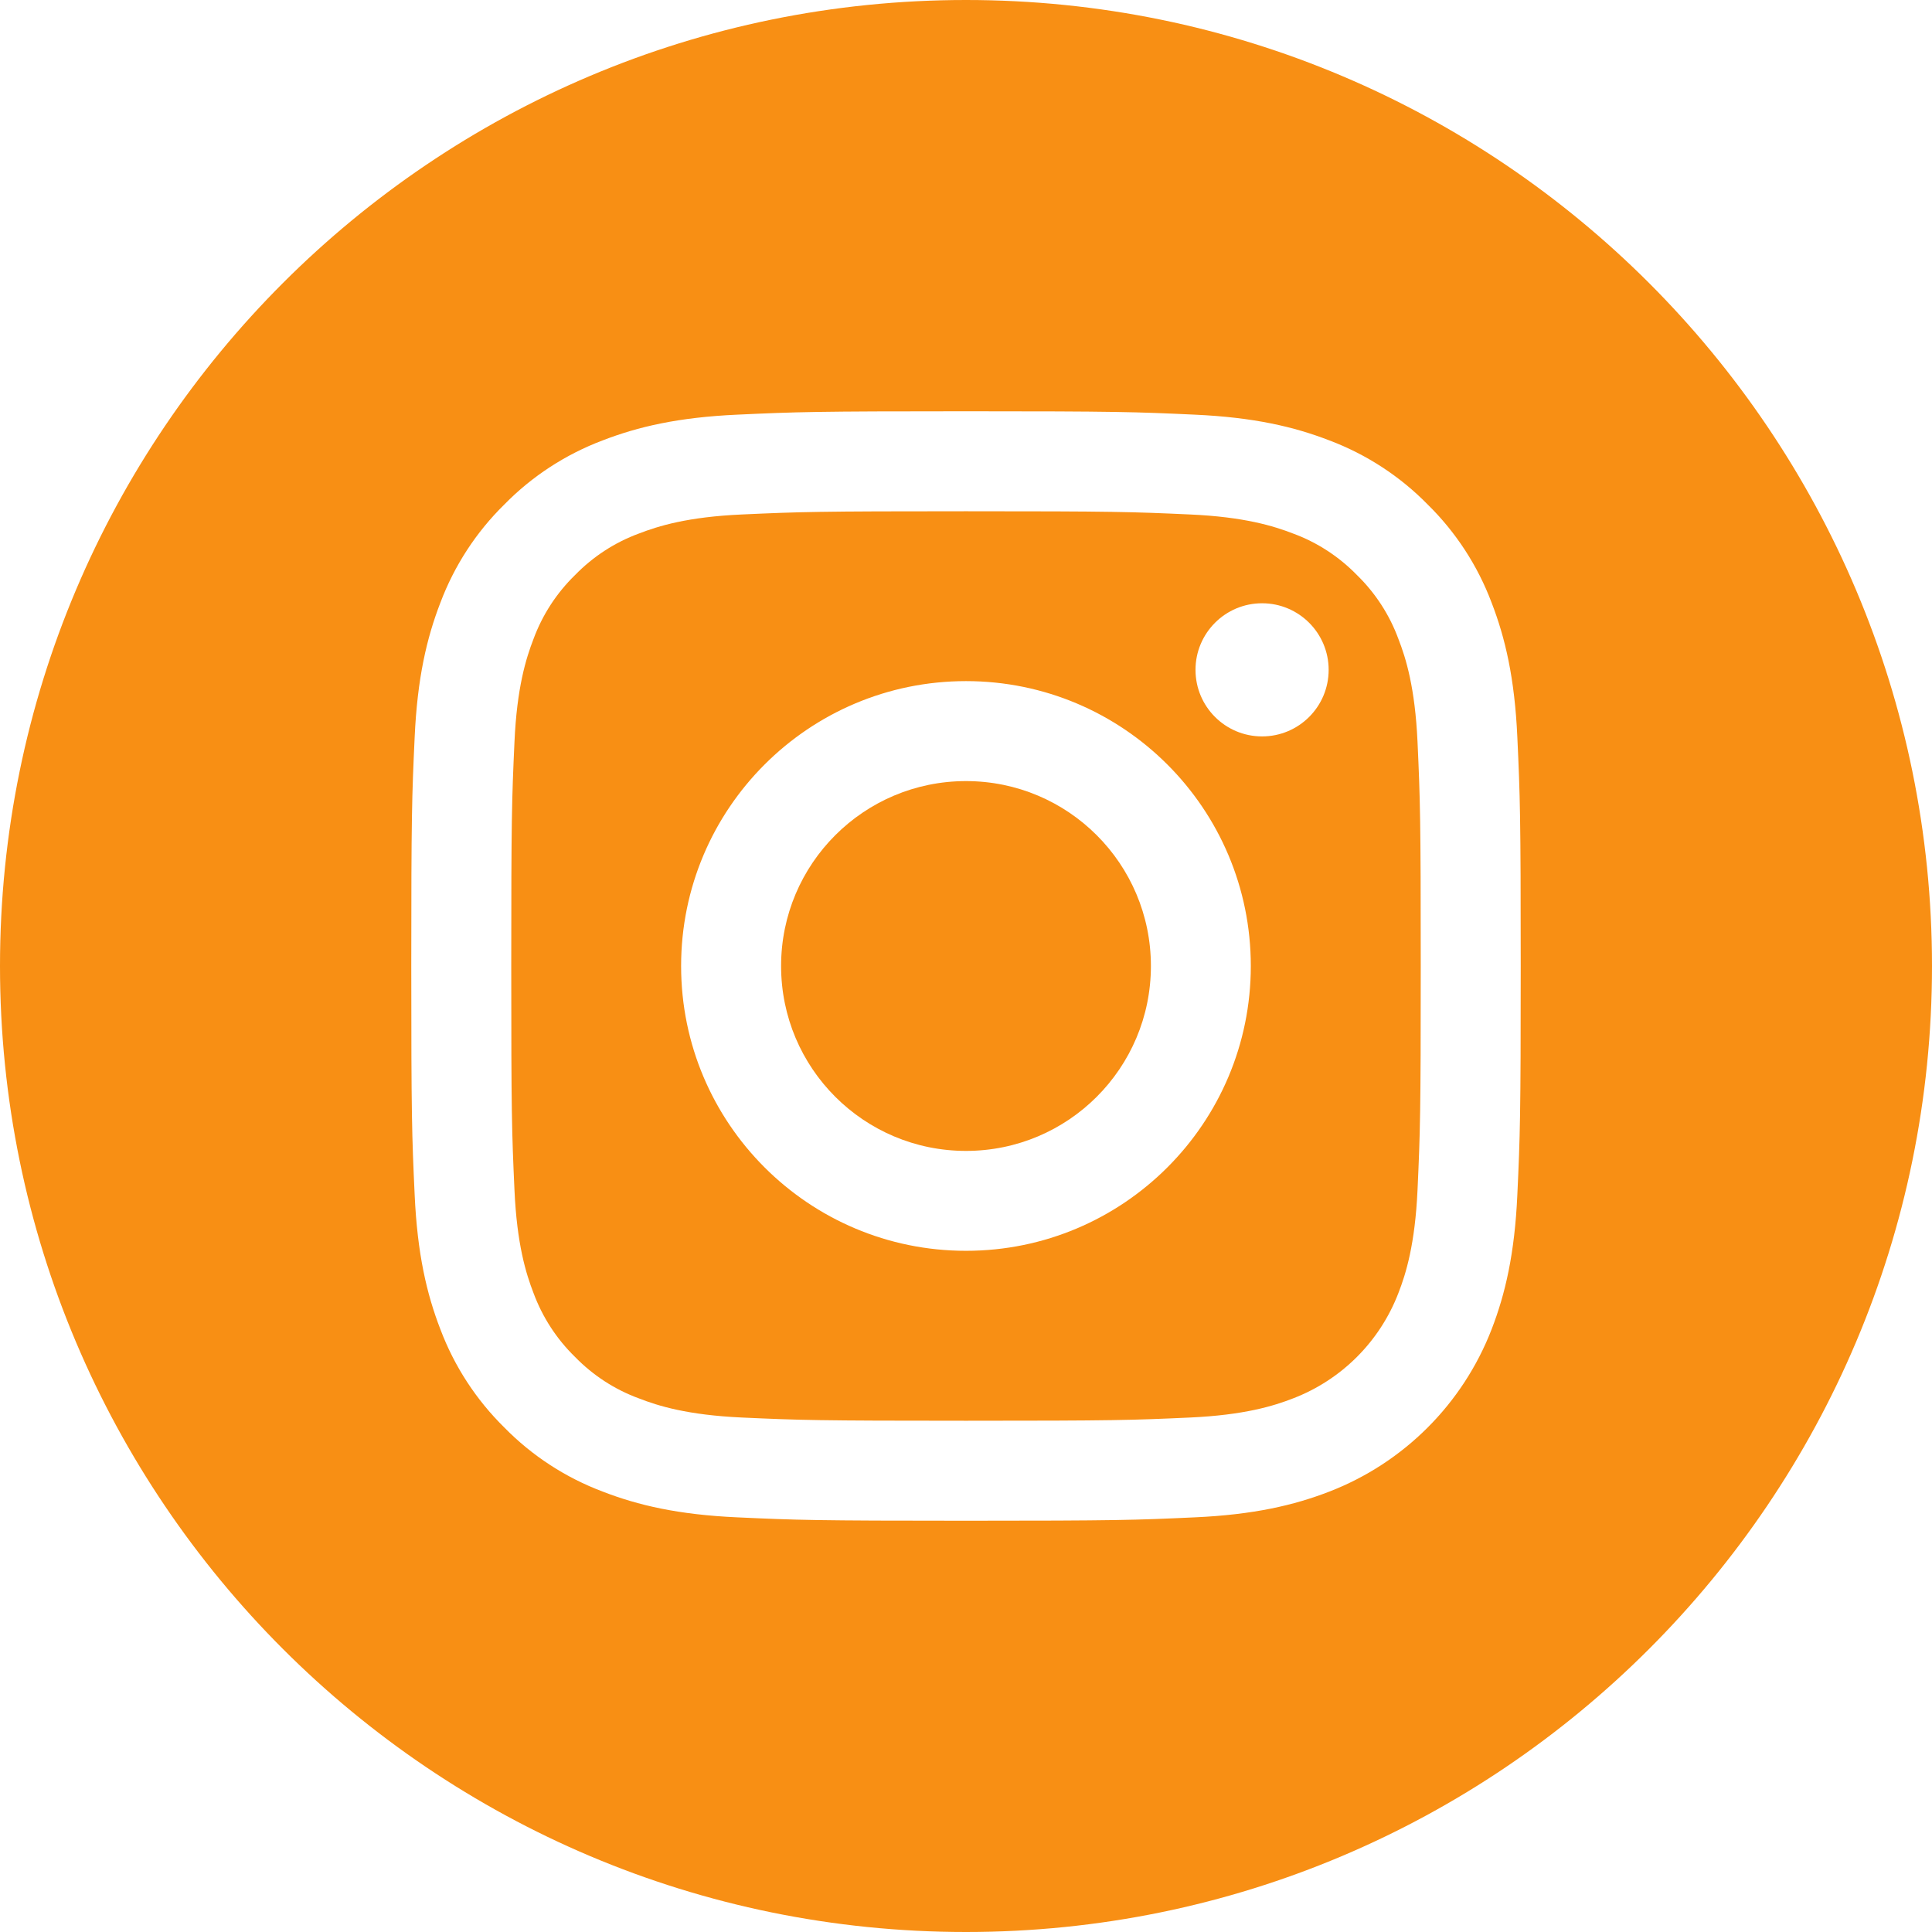
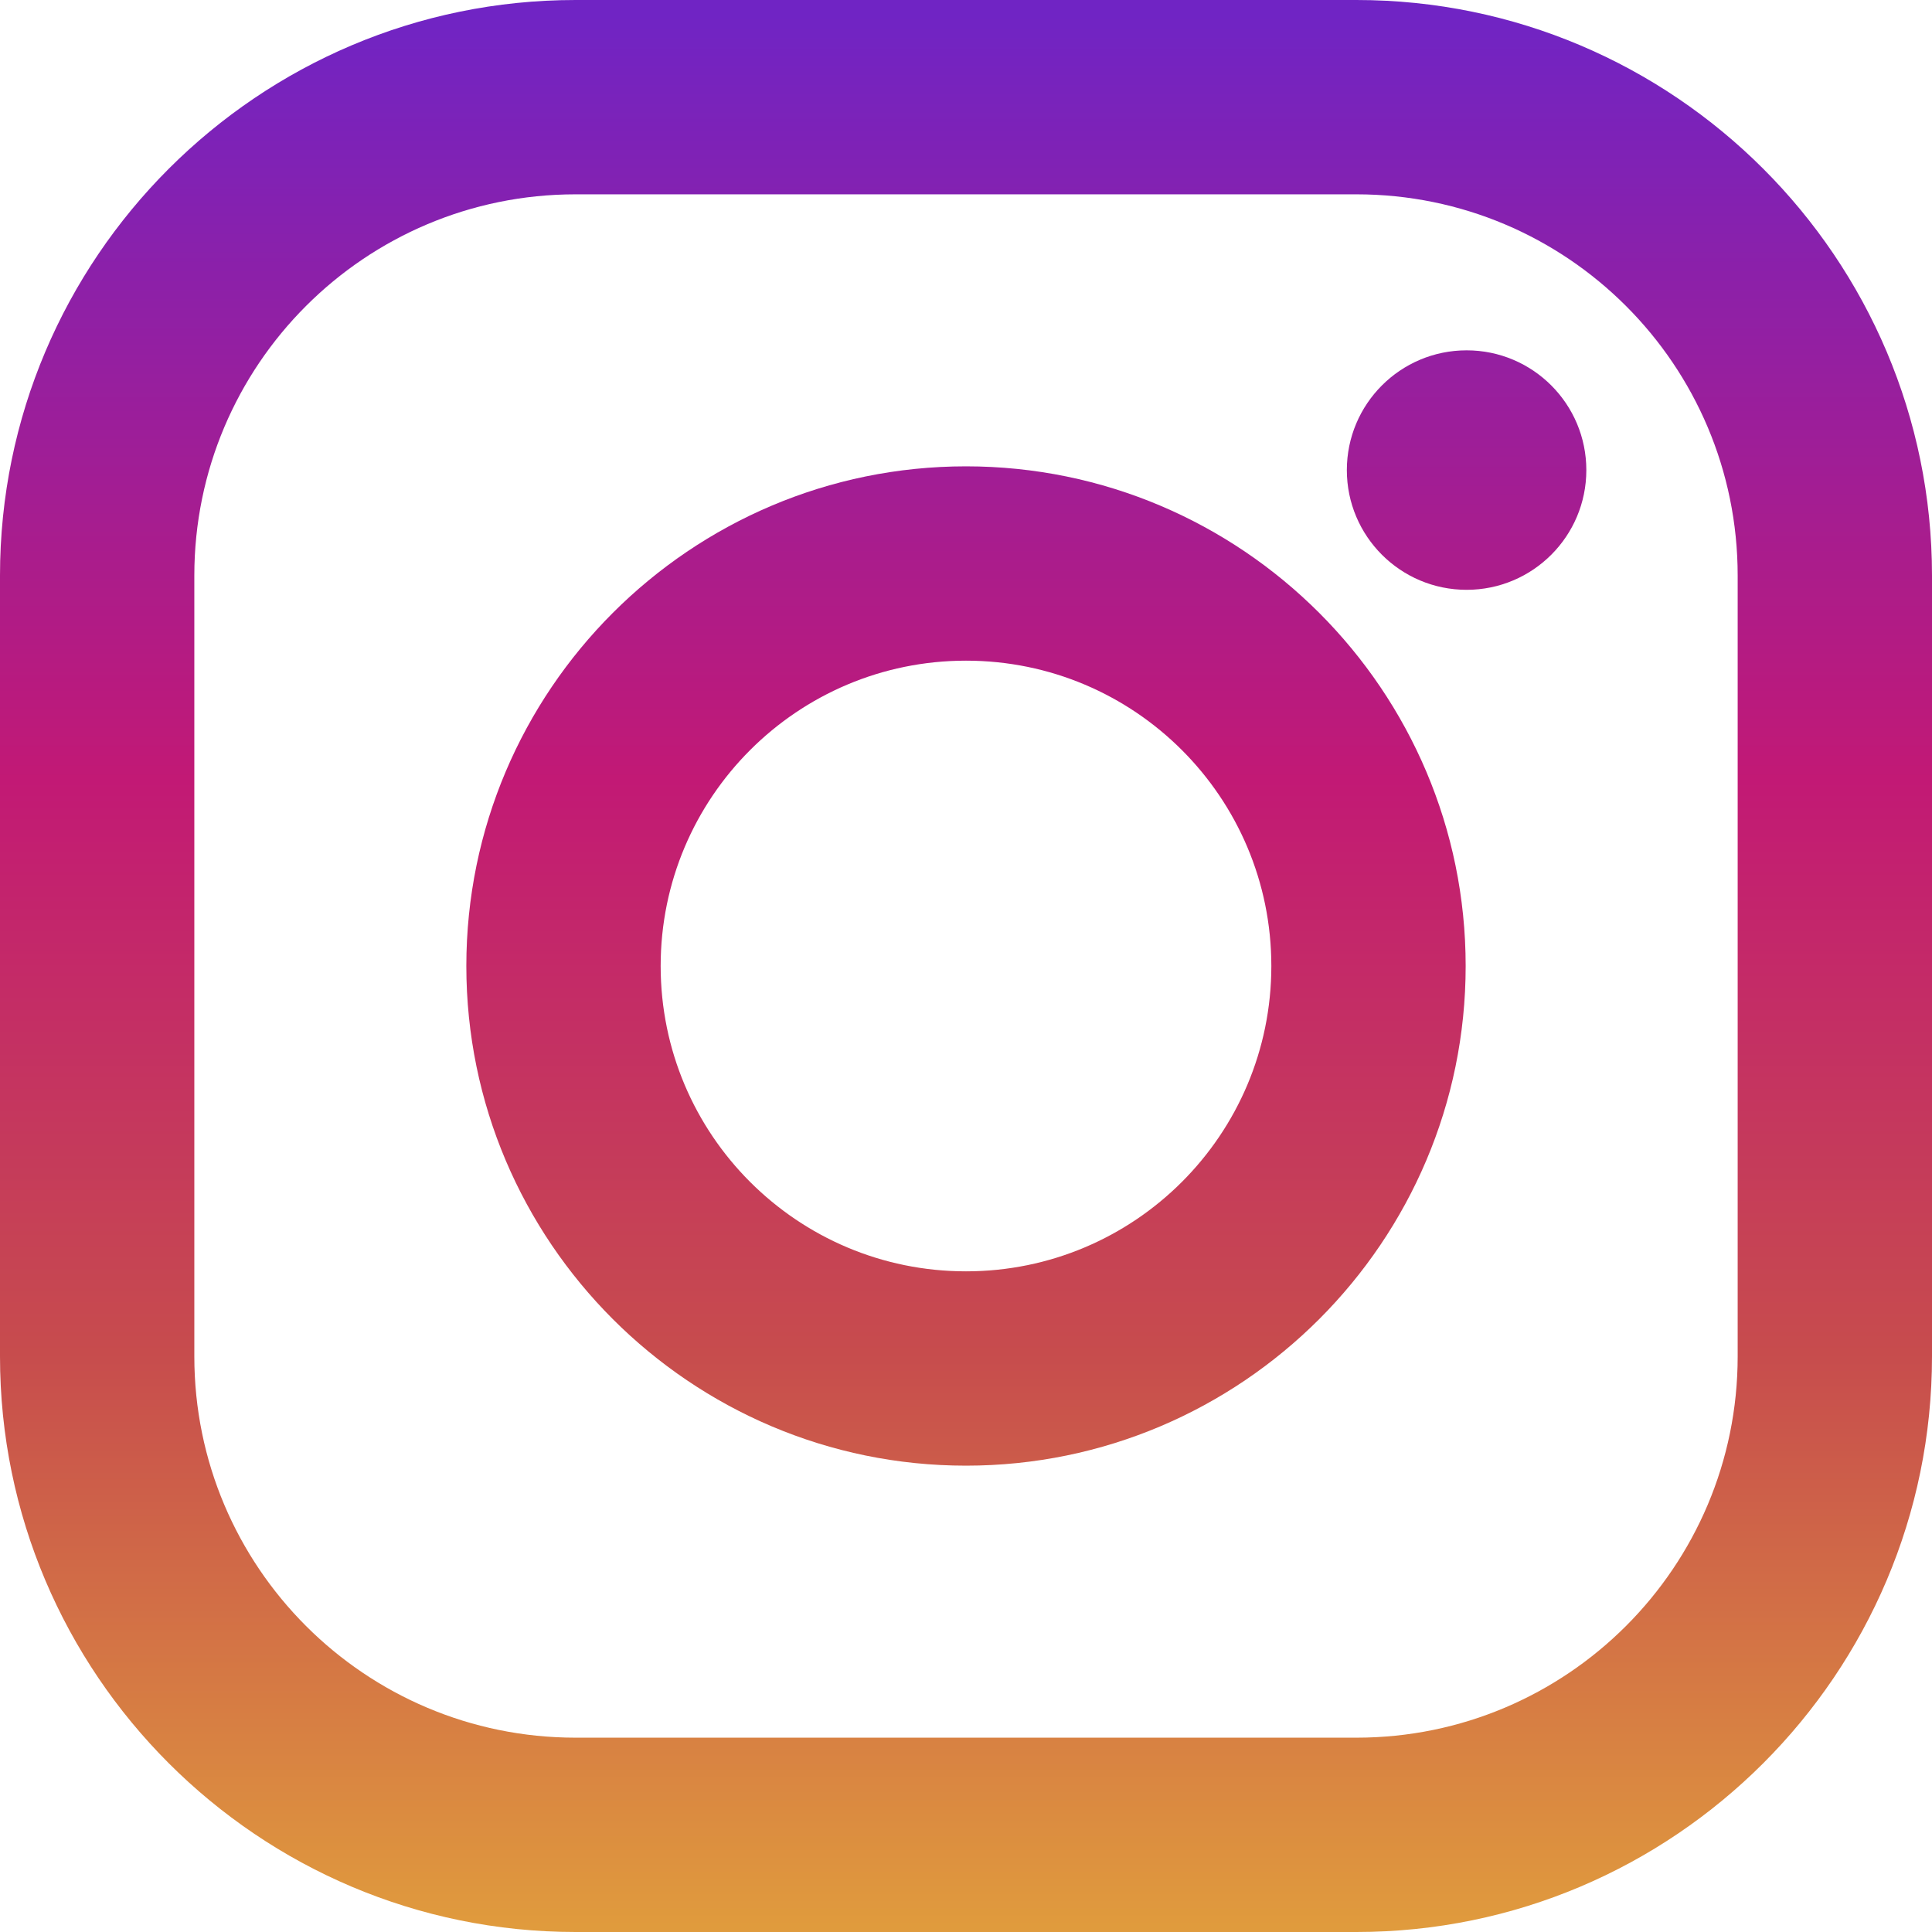
<svg xmlns="http://www.w3.org/2000/svg" width="24" height="24" viewBox="0 0 24 24" fill="none">
-   <path d="M14.297 12C14.297 13.269 13.269 14.297 12 14.297C10.731 14.297 9.703 13.269 9.703 12C9.703 10.731 10.731 9.703 12 9.703C13.269 9.703 14.297 10.731 14.297 12Z" fill="#F88F14" />
-   <path d="M17.371 7.936C17.261 7.637 17.085 7.366 16.856 7.143C16.634 6.915 16.363 6.738 16.064 6.628C15.821 6.534 15.456 6.421 14.784 6.391C14.057 6.358 13.84 6.351 12 6.351C10.16 6.351 9.942 6.358 9.215 6.391C8.543 6.421 8.179 6.534 7.936 6.628C7.637 6.738 7.366 6.915 7.144 7.143C6.915 7.366 6.739 7.636 6.628 7.936C6.534 8.179 6.421 8.543 6.391 9.215C6.358 9.942 6.351 10.16 6.351 12C6.351 13.84 6.358 14.057 6.391 14.784C6.421 15.456 6.534 15.821 6.628 16.064C6.739 16.363 6.915 16.634 7.143 16.856C7.366 17.085 7.636 17.261 7.936 17.371C8.179 17.466 8.543 17.578 9.215 17.609C9.942 17.642 10.159 17.649 12 17.649C13.84 17.649 14.058 17.642 14.784 17.609C15.456 17.578 15.821 17.466 16.064 17.371C16.665 17.14 17.14 16.665 17.371 16.064C17.466 15.821 17.578 15.456 17.609 14.784C17.642 14.057 17.649 13.84 17.649 12C17.649 10.16 17.642 9.942 17.609 9.215C17.578 8.543 17.466 8.179 17.371 7.936ZM12 15.538C10.046 15.538 8.461 13.954 8.461 12C8.461 10.045 10.046 8.461 12 8.461C13.954 8.461 15.538 10.045 15.538 12C15.538 13.954 13.954 15.538 12 15.538ZM15.678 9.148C15.221 9.148 14.851 8.778 14.851 8.321C14.851 7.865 15.221 7.494 15.678 7.494C16.135 7.494 16.505 7.865 16.505 8.321C16.505 8.778 16.135 9.148 15.678 9.148Z" fill="#F88F14" />
-   <path d="M12 0C5.374 0 0 5.374 0 12C0 18.626 5.374 24 12 24C18.626 24 24 18.626 24 12C24 5.374 18.626 0 12 0ZM18.849 14.841C18.816 15.574 18.699 16.075 18.529 16.514C18.171 17.439 17.439 18.171 16.514 18.529C16.075 18.699 15.574 18.816 14.841 18.849C14.106 18.883 13.871 18.891 12 18.891C10.129 18.891 9.894 18.883 9.159 18.849C8.426 18.816 7.925 18.699 7.487 18.529C7.027 18.356 6.61 18.085 6.266 17.734C5.916 17.39 5.644 16.973 5.471 16.514C5.301 16.075 5.184 15.574 5.151 14.841C5.117 14.106 5.109 13.871 5.109 12C5.109 10.129 5.117 9.894 5.151 9.159C5.184 8.426 5.301 7.925 5.471 7.486C5.644 7.027 5.915 6.61 6.266 6.266C6.61 5.915 7.027 5.644 7.486 5.471C7.925 5.301 8.426 5.184 9.159 5.151C9.894 5.117 10.129 5.109 12 5.109C13.871 5.109 14.106 5.117 14.841 5.151C15.574 5.184 16.075 5.301 16.514 5.471C16.973 5.644 17.39 5.915 17.734 6.266C18.085 6.61 18.356 7.027 18.529 7.486C18.699 7.925 18.816 8.426 18.849 9.159C18.883 9.894 18.891 10.129 18.891 12C18.891 13.871 18.883 14.106 18.849 14.841Z" fill="#F88F14" />
+   <path d="M16.85 0H7.15C3.207 0 0 3.207 0 7.15V16.85C0 20.793 3.207 24 7.15 24H16.85C20.793 24 24 20.793 24 16.85V7.15C24 3.207 20.793 0 16.85 0ZM21.586 16.85C21.586 19.465 19.465 21.586 16.85 21.586H7.15C4.535 21.586 2.414 19.465 2.414 16.85V7.15C2.414 4.534 4.535 2.414 7.15 2.414H16.85C19.465 2.414 21.586 4.534 21.586 7.15V16.85Z" fill="url(#paint0_linear)" />
+   <path d="M12 5.793C8.578 5.793 5.793 8.577 5.793 12C5.793 15.423 8.578 18.207 12 18.207C15.423 18.207 18.207 15.423 18.207 12C18.207 8.577 15.423 5.793 12 5.793ZM12 15.793C9.905 15.793 8.207 14.095 8.207 12C8.207 9.905 9.906 8.207 12 8.207C14.095 8.207 15.793 9.905 15.793 12C15.793 14.095 14.095 15.793 12 15.793Z" fill="url(#paint1_linear)" />
+   <path d="M18.219 7.327C19.04 7.327 19.706 6.661 19.706 5.84C19.706 5.018 19.04 4.352 18.219 4.352C17.397 4.352 16.731 5.018 16.731 5.84C16.731 6.661 17.397 7.327 18.219 7.327Z" fill="url(#paint2_linear)" />
+   <defs>
+     <linearGradient id="paint0_linear" x1="12" y1="23.93" x2="12" y2="0.186" gradientUnits="userSpaceOnUse">
+       <stop stop-color="#E09B3D" />
+       <stop offset="0.3" stop-color="#C74C4D" />
+       <stop offset="0.6" stop-color="#C21975" />
+       <stop offset="1" stop-color="#7024C4" />
+     </linearGradient>
+     <linearGradient id="paint1_linear" x1="12" y1="23.93" x2="12" y2="0.186" gradientUnits="userSpaceOnUse">
+       <stop stop-color="#E09B3D" />
+       <stop offset="0.3" stop-color="#C74C4D" />
+       <stop offset="0.6" stop-color="#C21975" />
+       <stop offset="1" stop-color="#7024C4" />
+     </linearGradient>
+     <linearGradient id="paint2_linear" x1="18.219" y1="23.93" x2="18.219" y2="0.187" gradientUnits="userSpaceOnUse">
+       <stop stop-color="#E09B3D" />
+       <stop offset="0.3" stop-color="#C74C4D" />
+       <stop offset="0.6" stop-color="#C21975" />
+       <stop offset="1" stop-color="#7024C4" />
+     </linearGradient>
+   </defs>
</svg>
